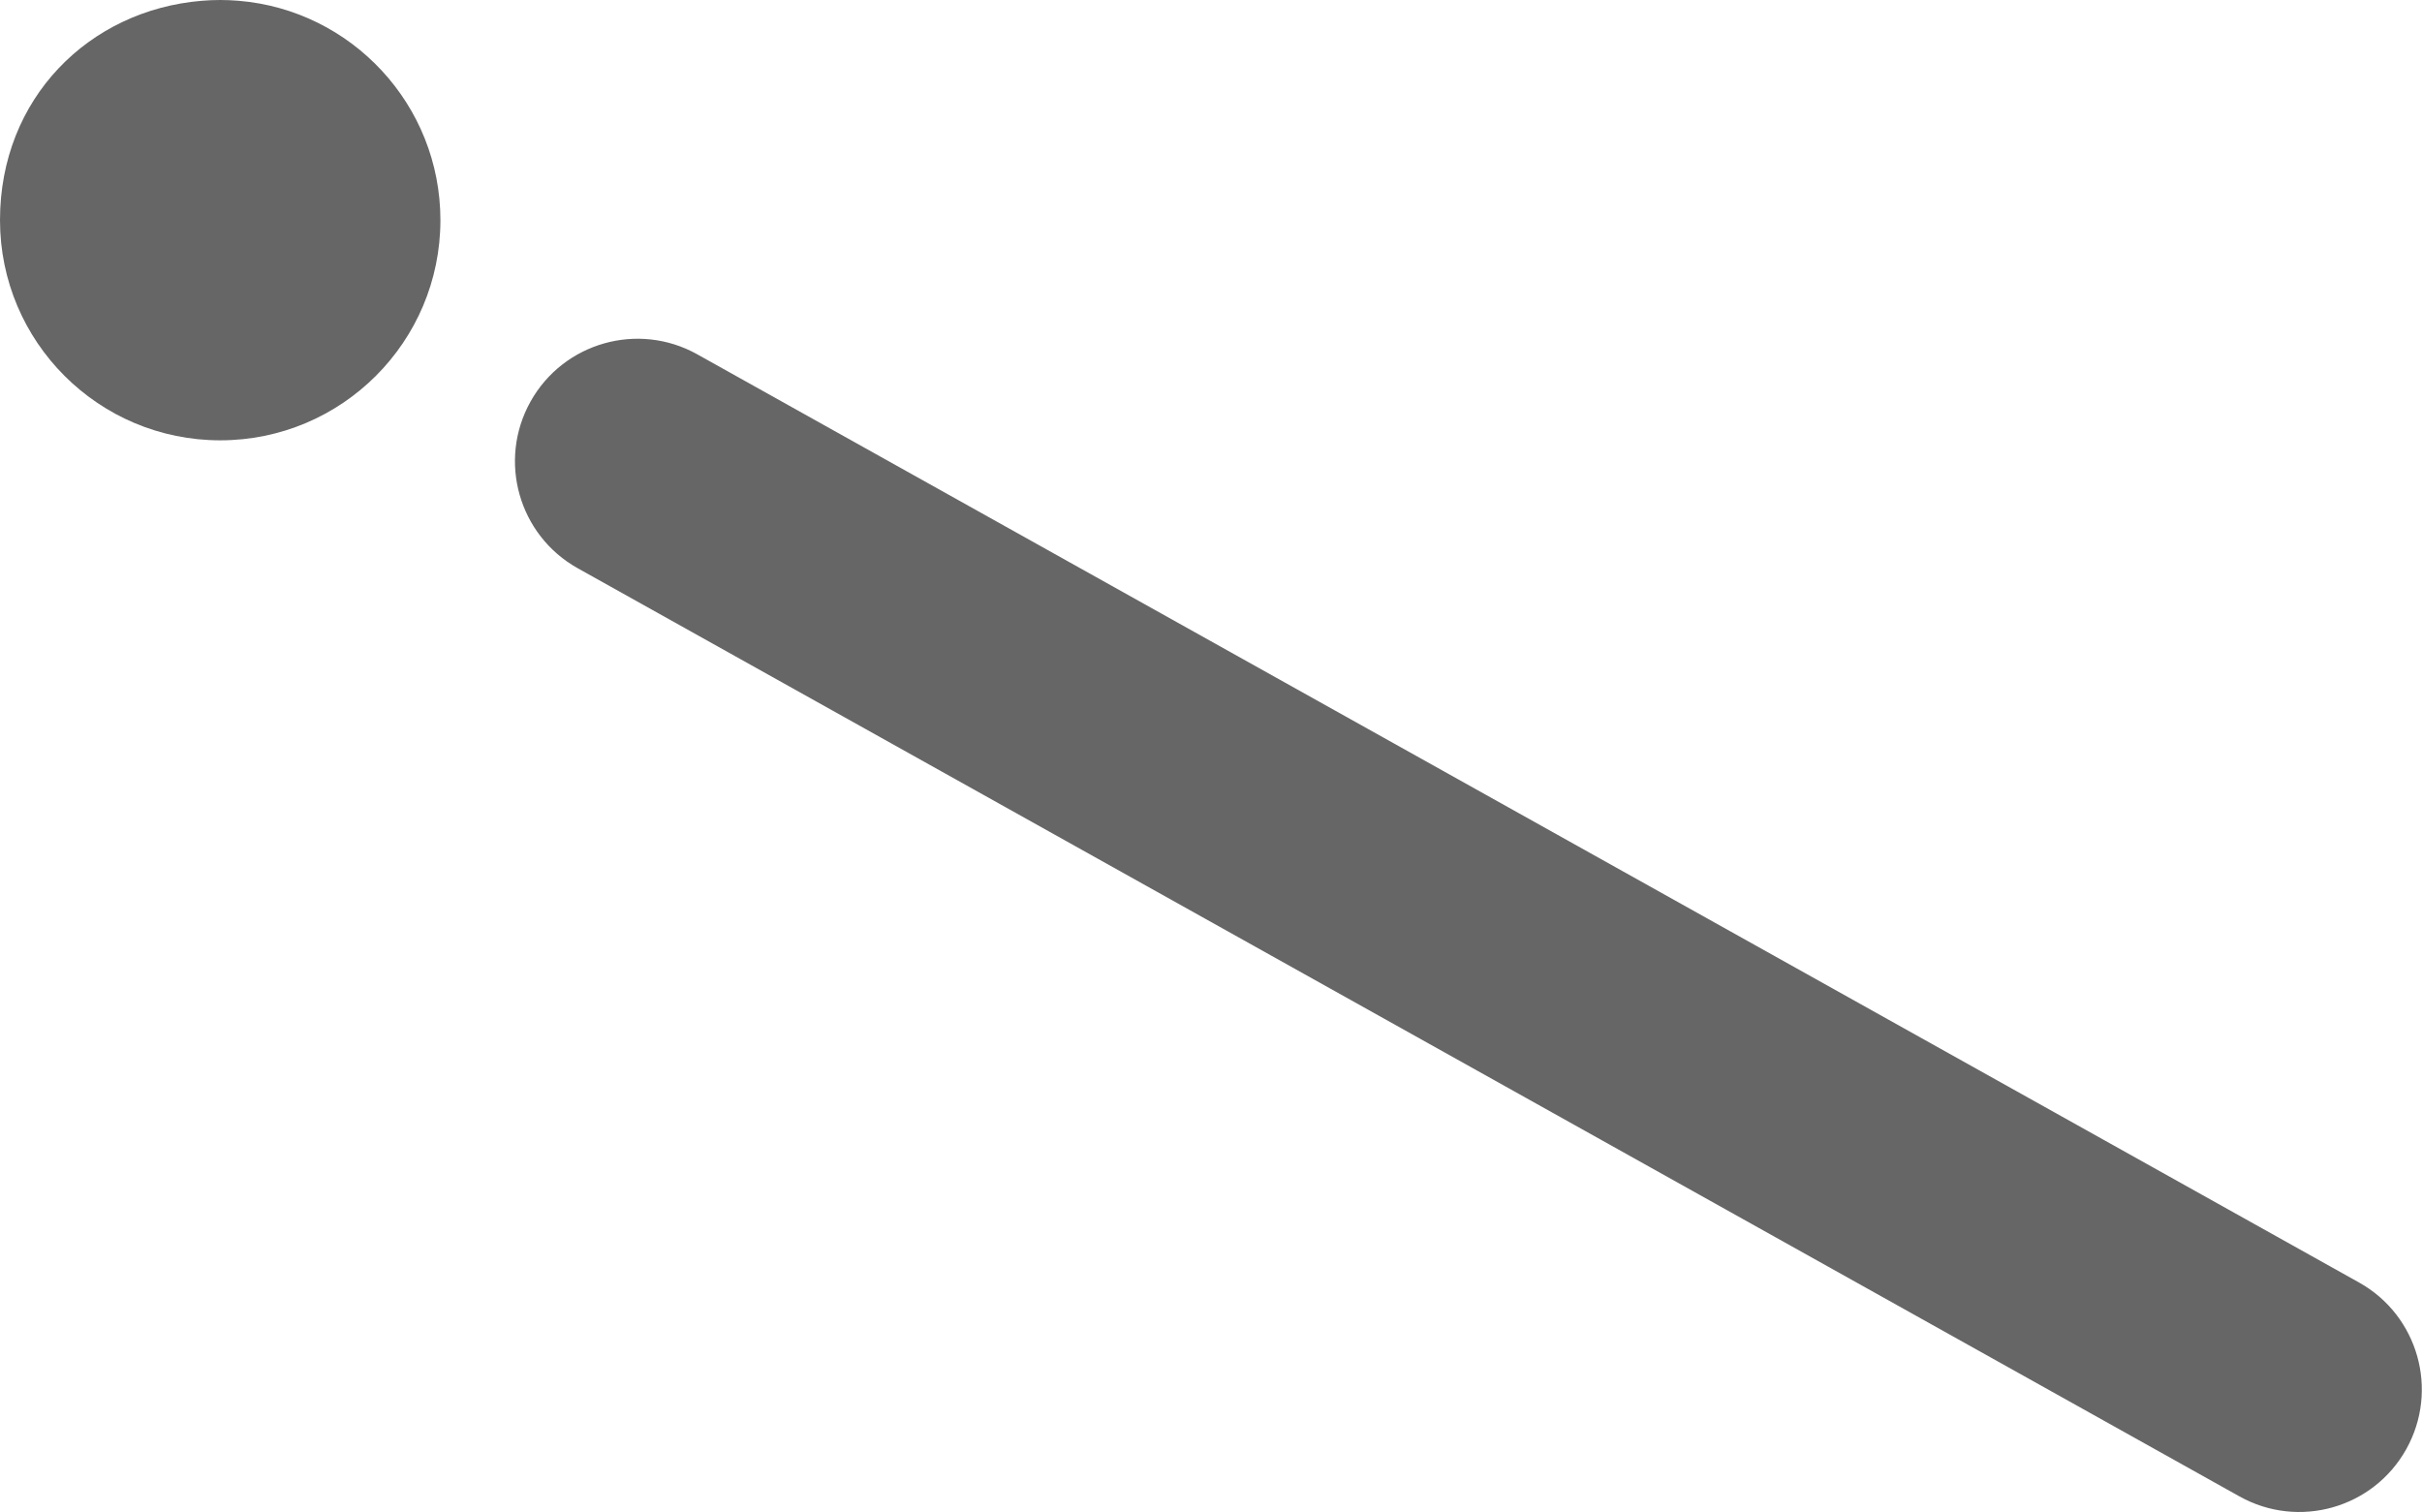
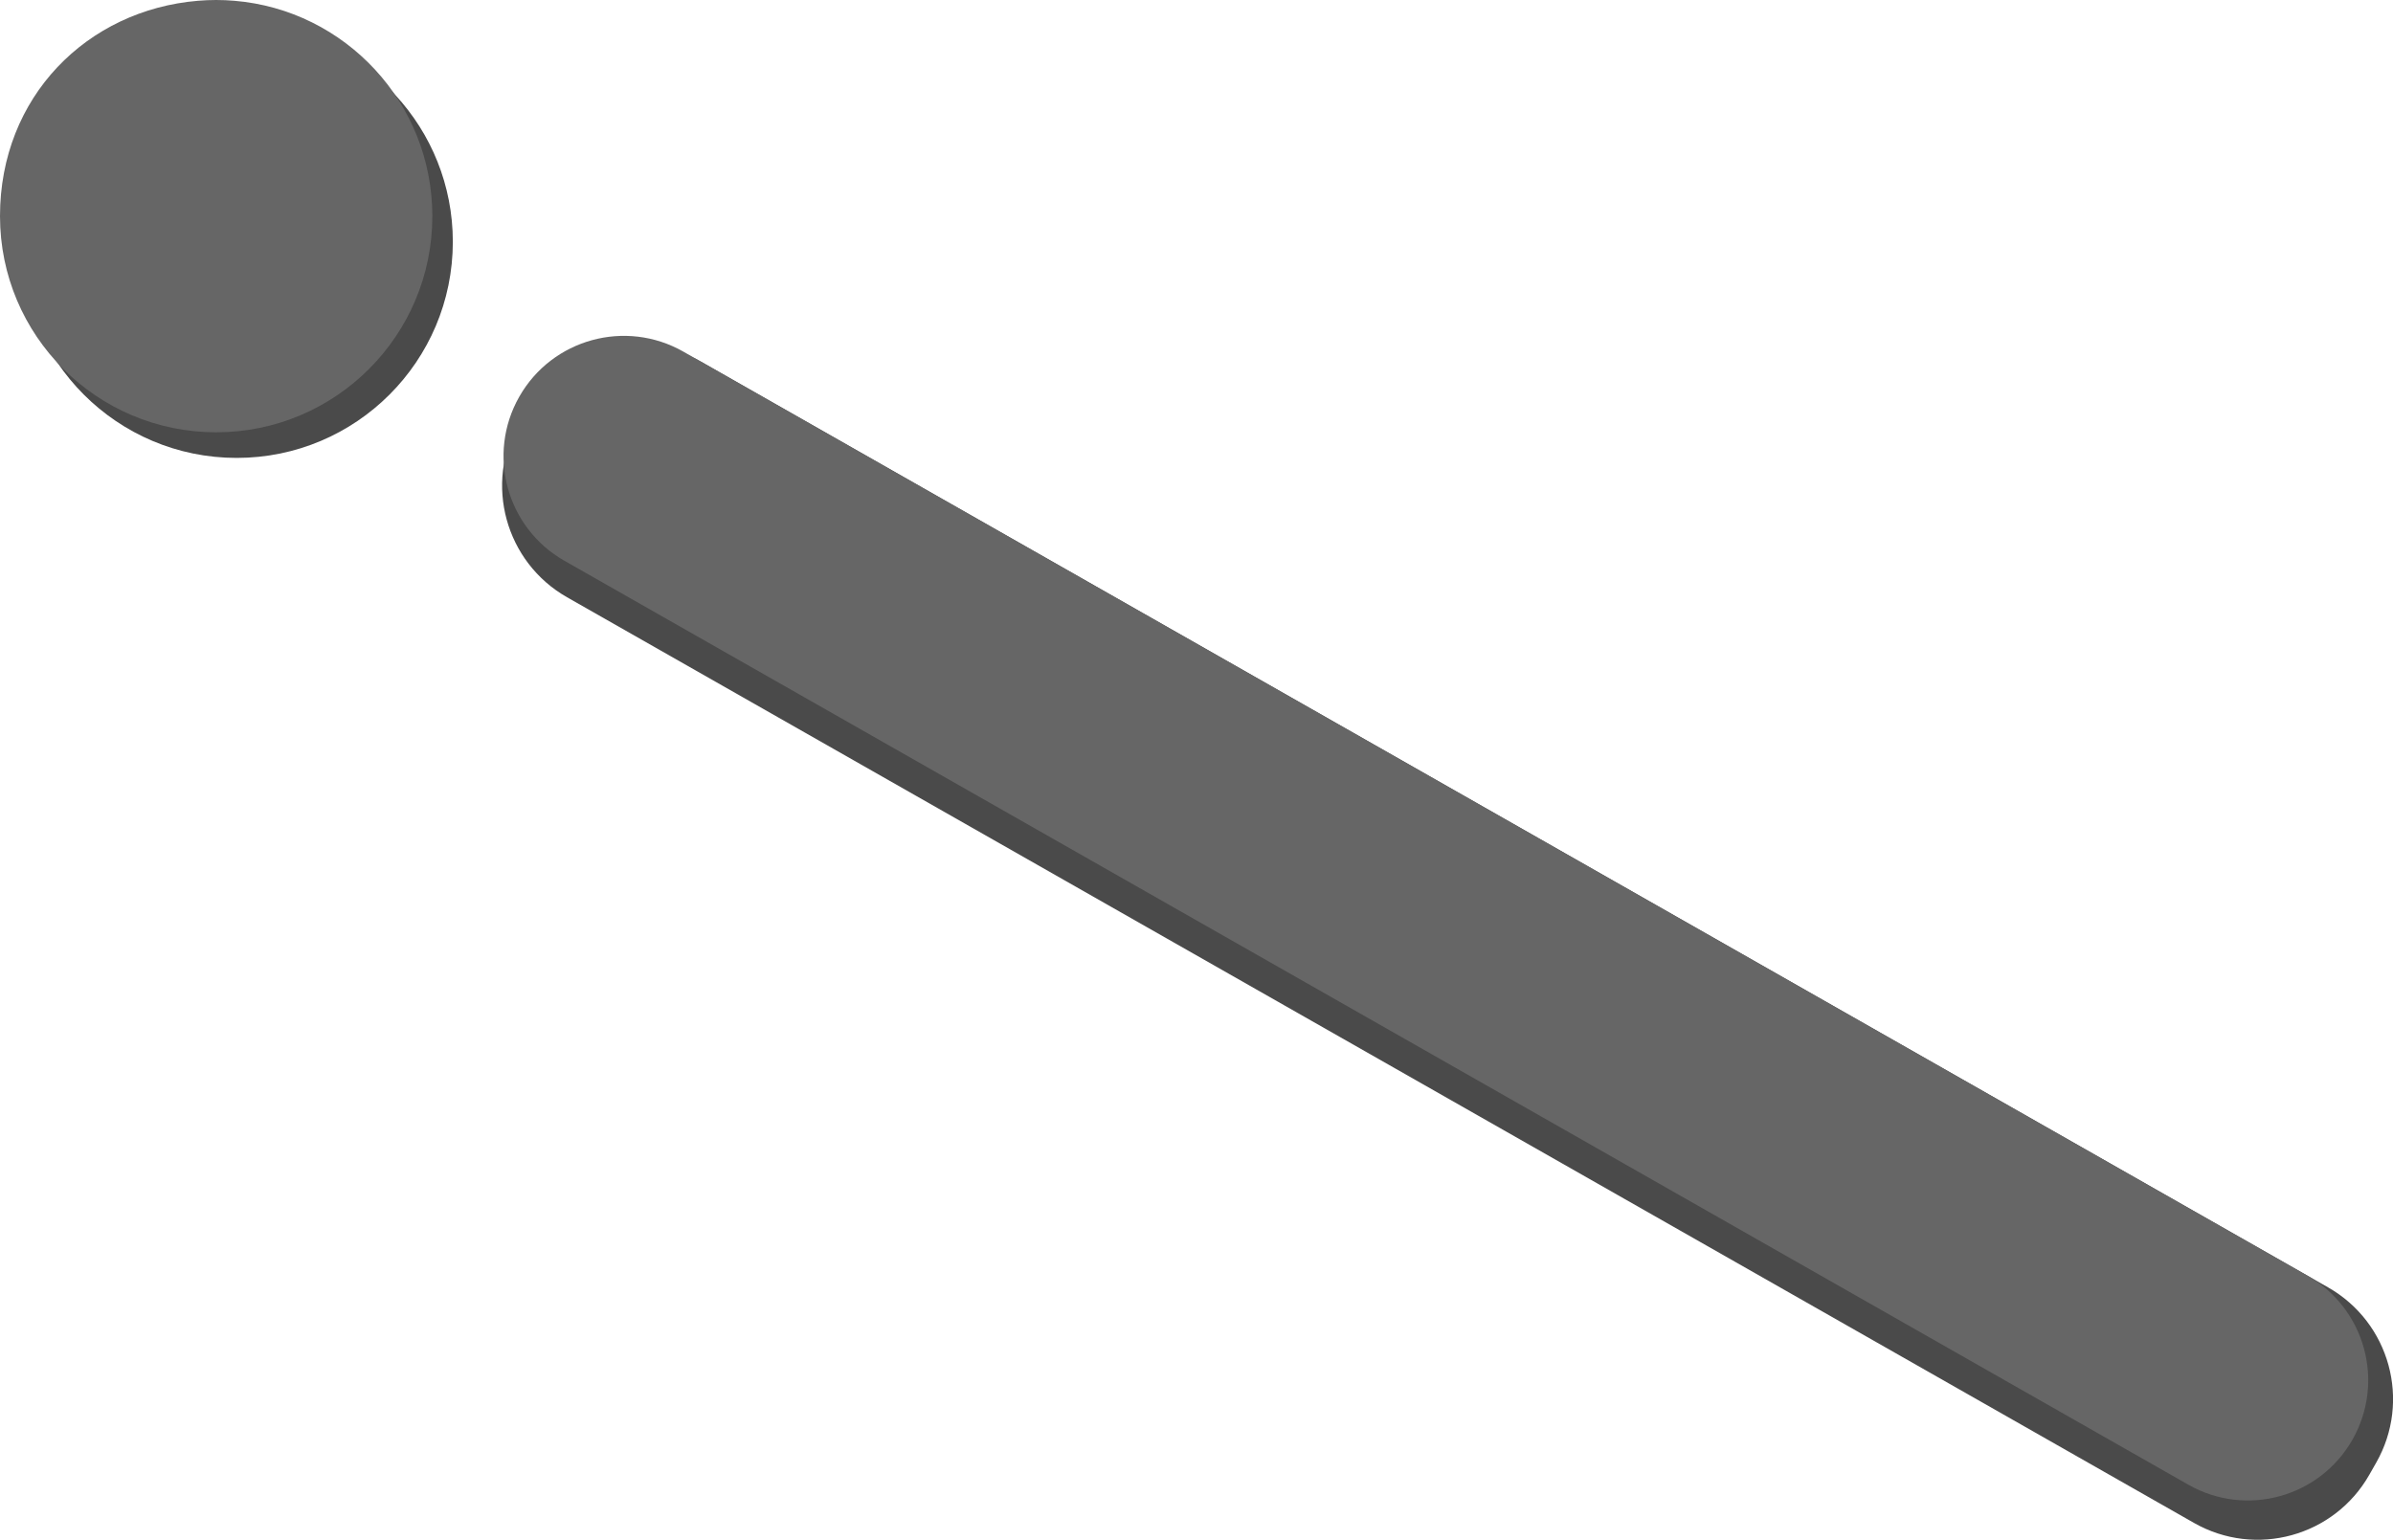
- <svg xmlns="http://www.w3.org/2000/svg" id="Layer_2" data-name="Layer 2" viewBox="0 0 464.04 289.72">
+ <svg xmlns="http://www.w3.org/2000/svg" id="Layer_2" data-name="Layer 2" viewBox="0 0 467.05 300.56">
  <defs>
    <style>
      .cls-1 {
        fill: #666;
+       }
+ 
+       .cls-1, .cls-2 {
        stroke-width: 0px;
+       }
+ 
+       .cls-2 {
+         fill: #4a4a4a;
      }
    </style>
  </defs>
  <g id="Clock">
    <g id="clock_stick">
-       <rect class="cls-1" x="75.53" y="153.84" width="411.65" height="46.96" rx="23.48" ry="23.48" transform="translate(122.19 -114.69) rotate(29.19)" />
+       <rect class="cls-2" x="74.77" y="157.49" width="415.51" height="52.9" rx="25.08" ry="25.08" transform="translate(127.94 -115.66) rotate(29.64)" />
+       <rect class="cls-1" x="74.41" y="155.74" width="411.65" height="46.96" rx="23.48" ry="23.48" transform="translate(125.31 -115.14) rotate(29.64)" />
+       <path class="cls-2" d="m88.38,47.19c0,23.3-18.89,42.19-42.19,42.19S4,70.49,4,47.19,21,6.95,42.65,5.15c1.17-.1,2.35-.15,3.54-.15s2.38.05,3.54.15c21.64,1.8,38.65,19.94,38.65,42.04Z" />
      <path class="cls-1" d="m84.38,42.19c0,23.3-18.89,42.19-42.19,42.19S0,65.49,0,42.19,17,1.95,38.65.15c1.17-.1,2.35-.15,3.54-.15s2.38.05,3.54.15c21.64,1.8,38.65,19.94,38.65,42.04Z" />
    </g>
  </g>
</svg>
